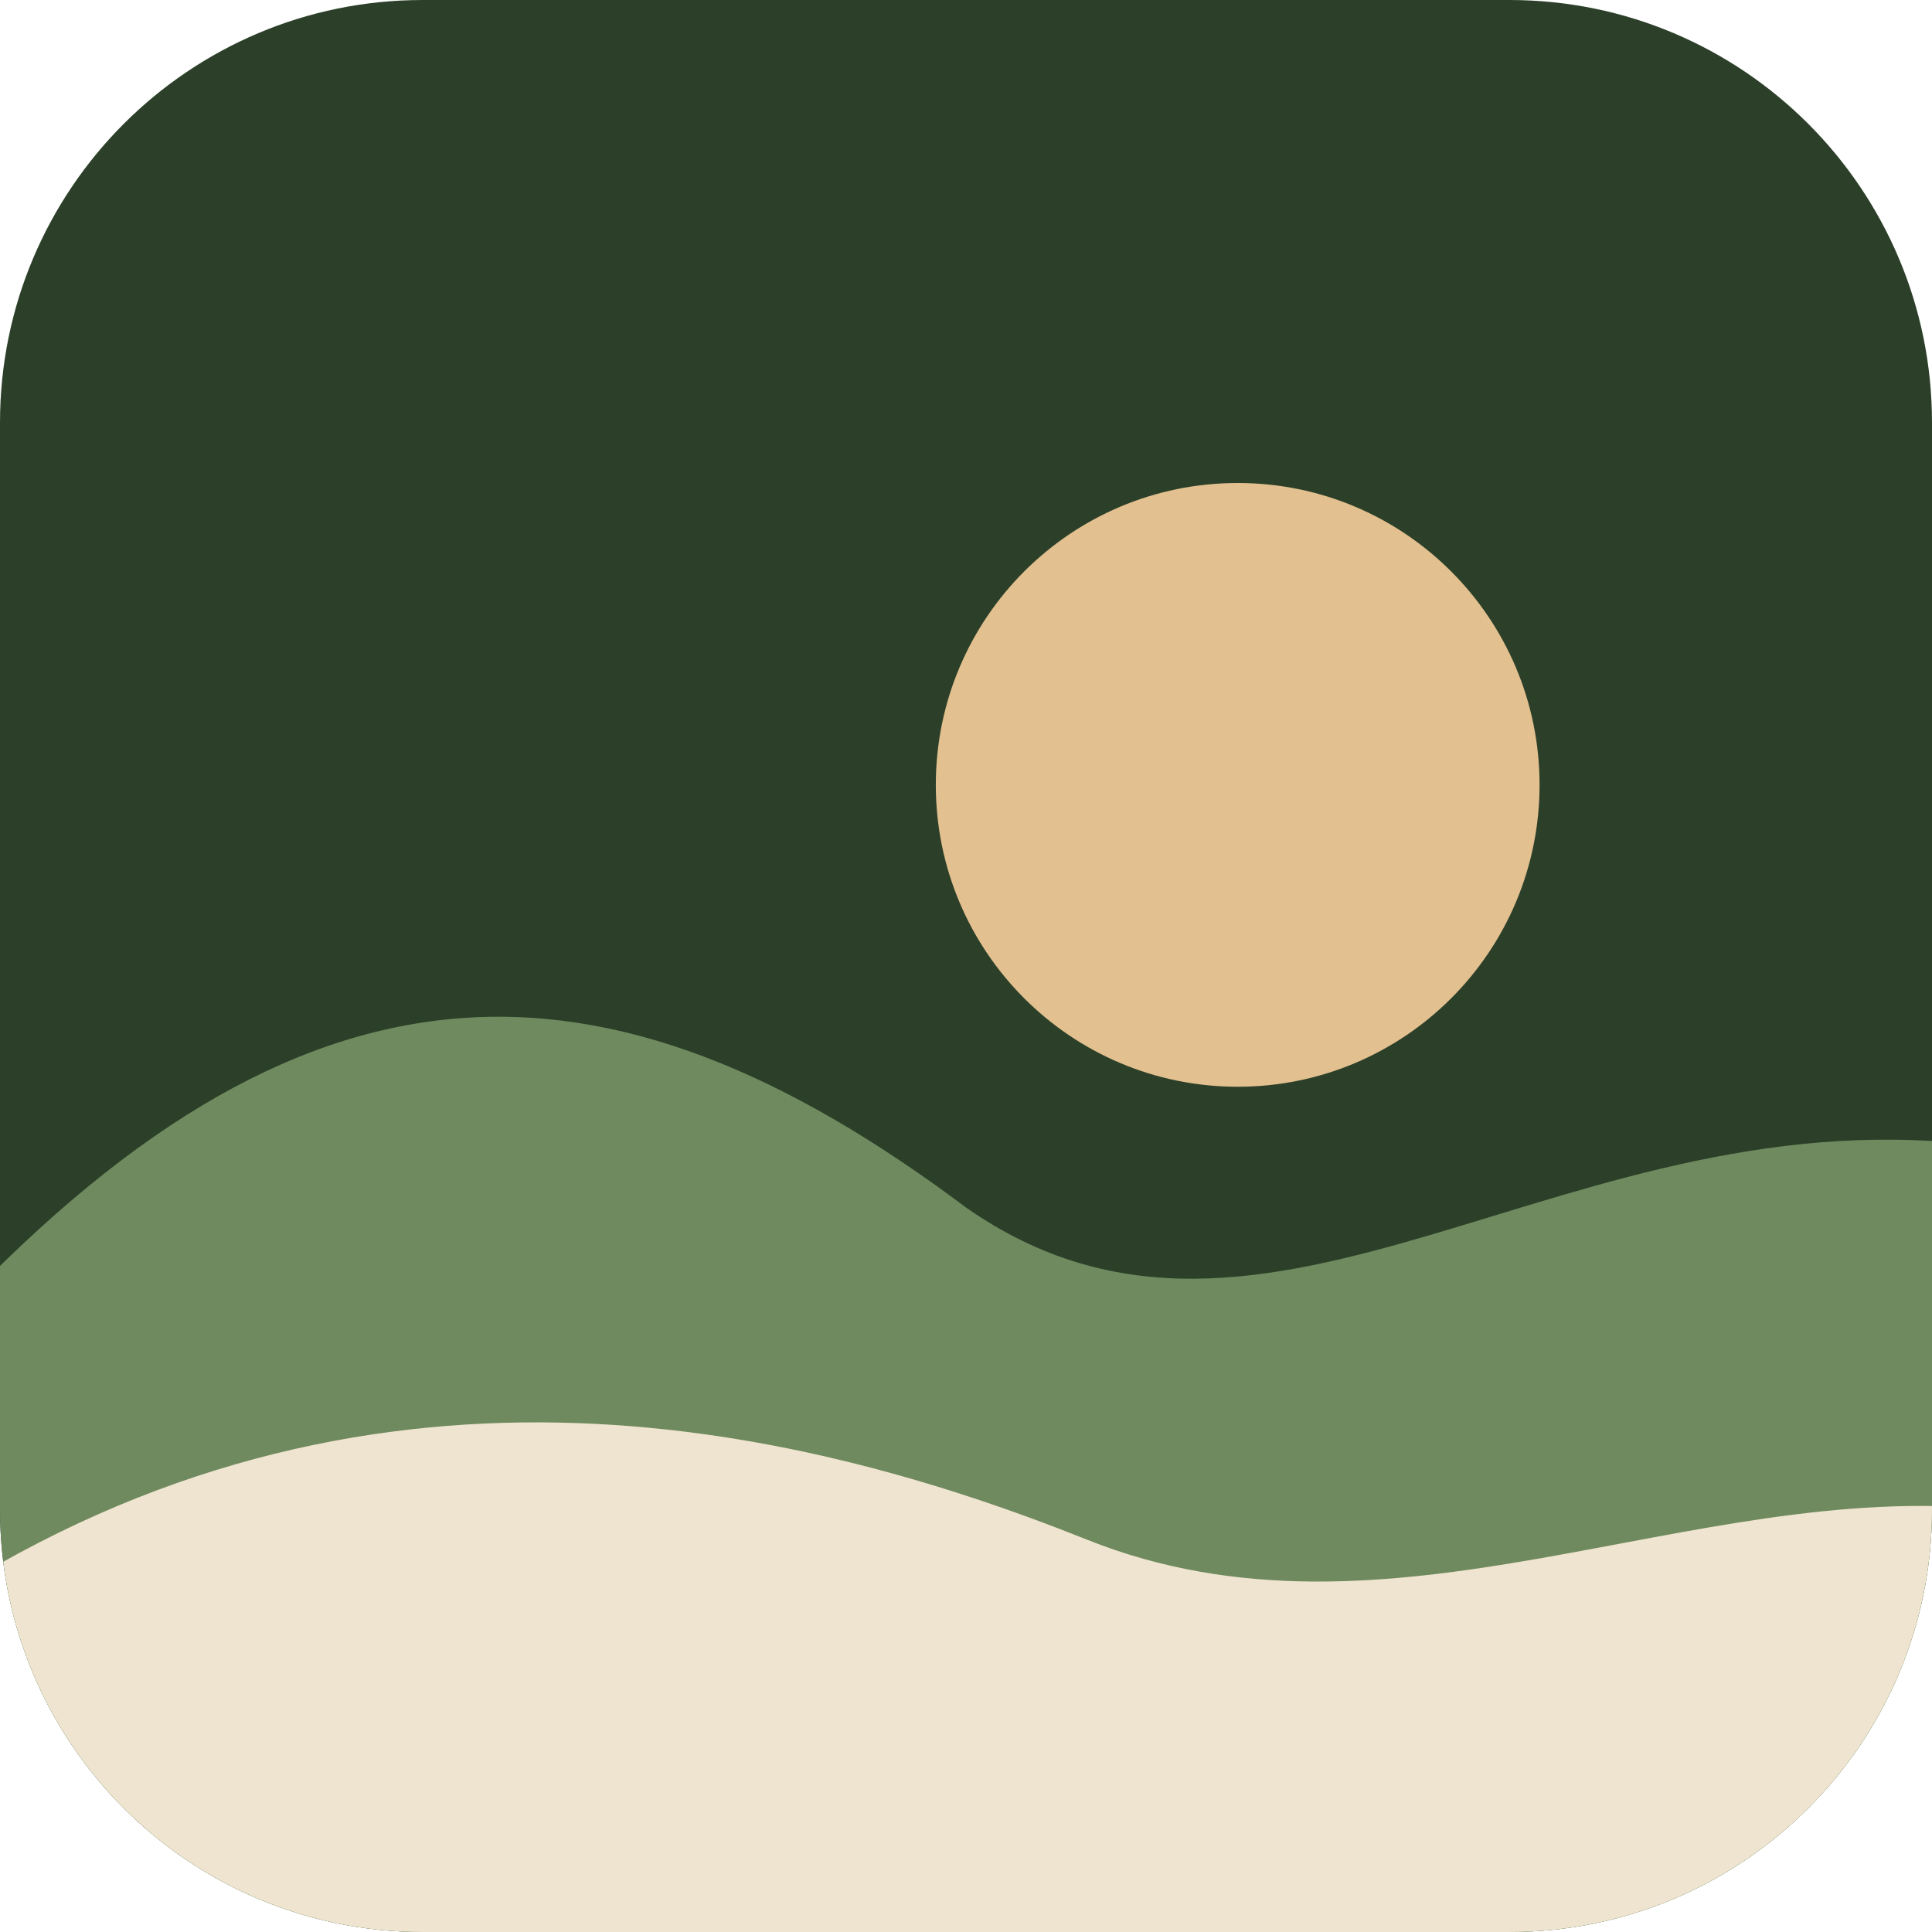
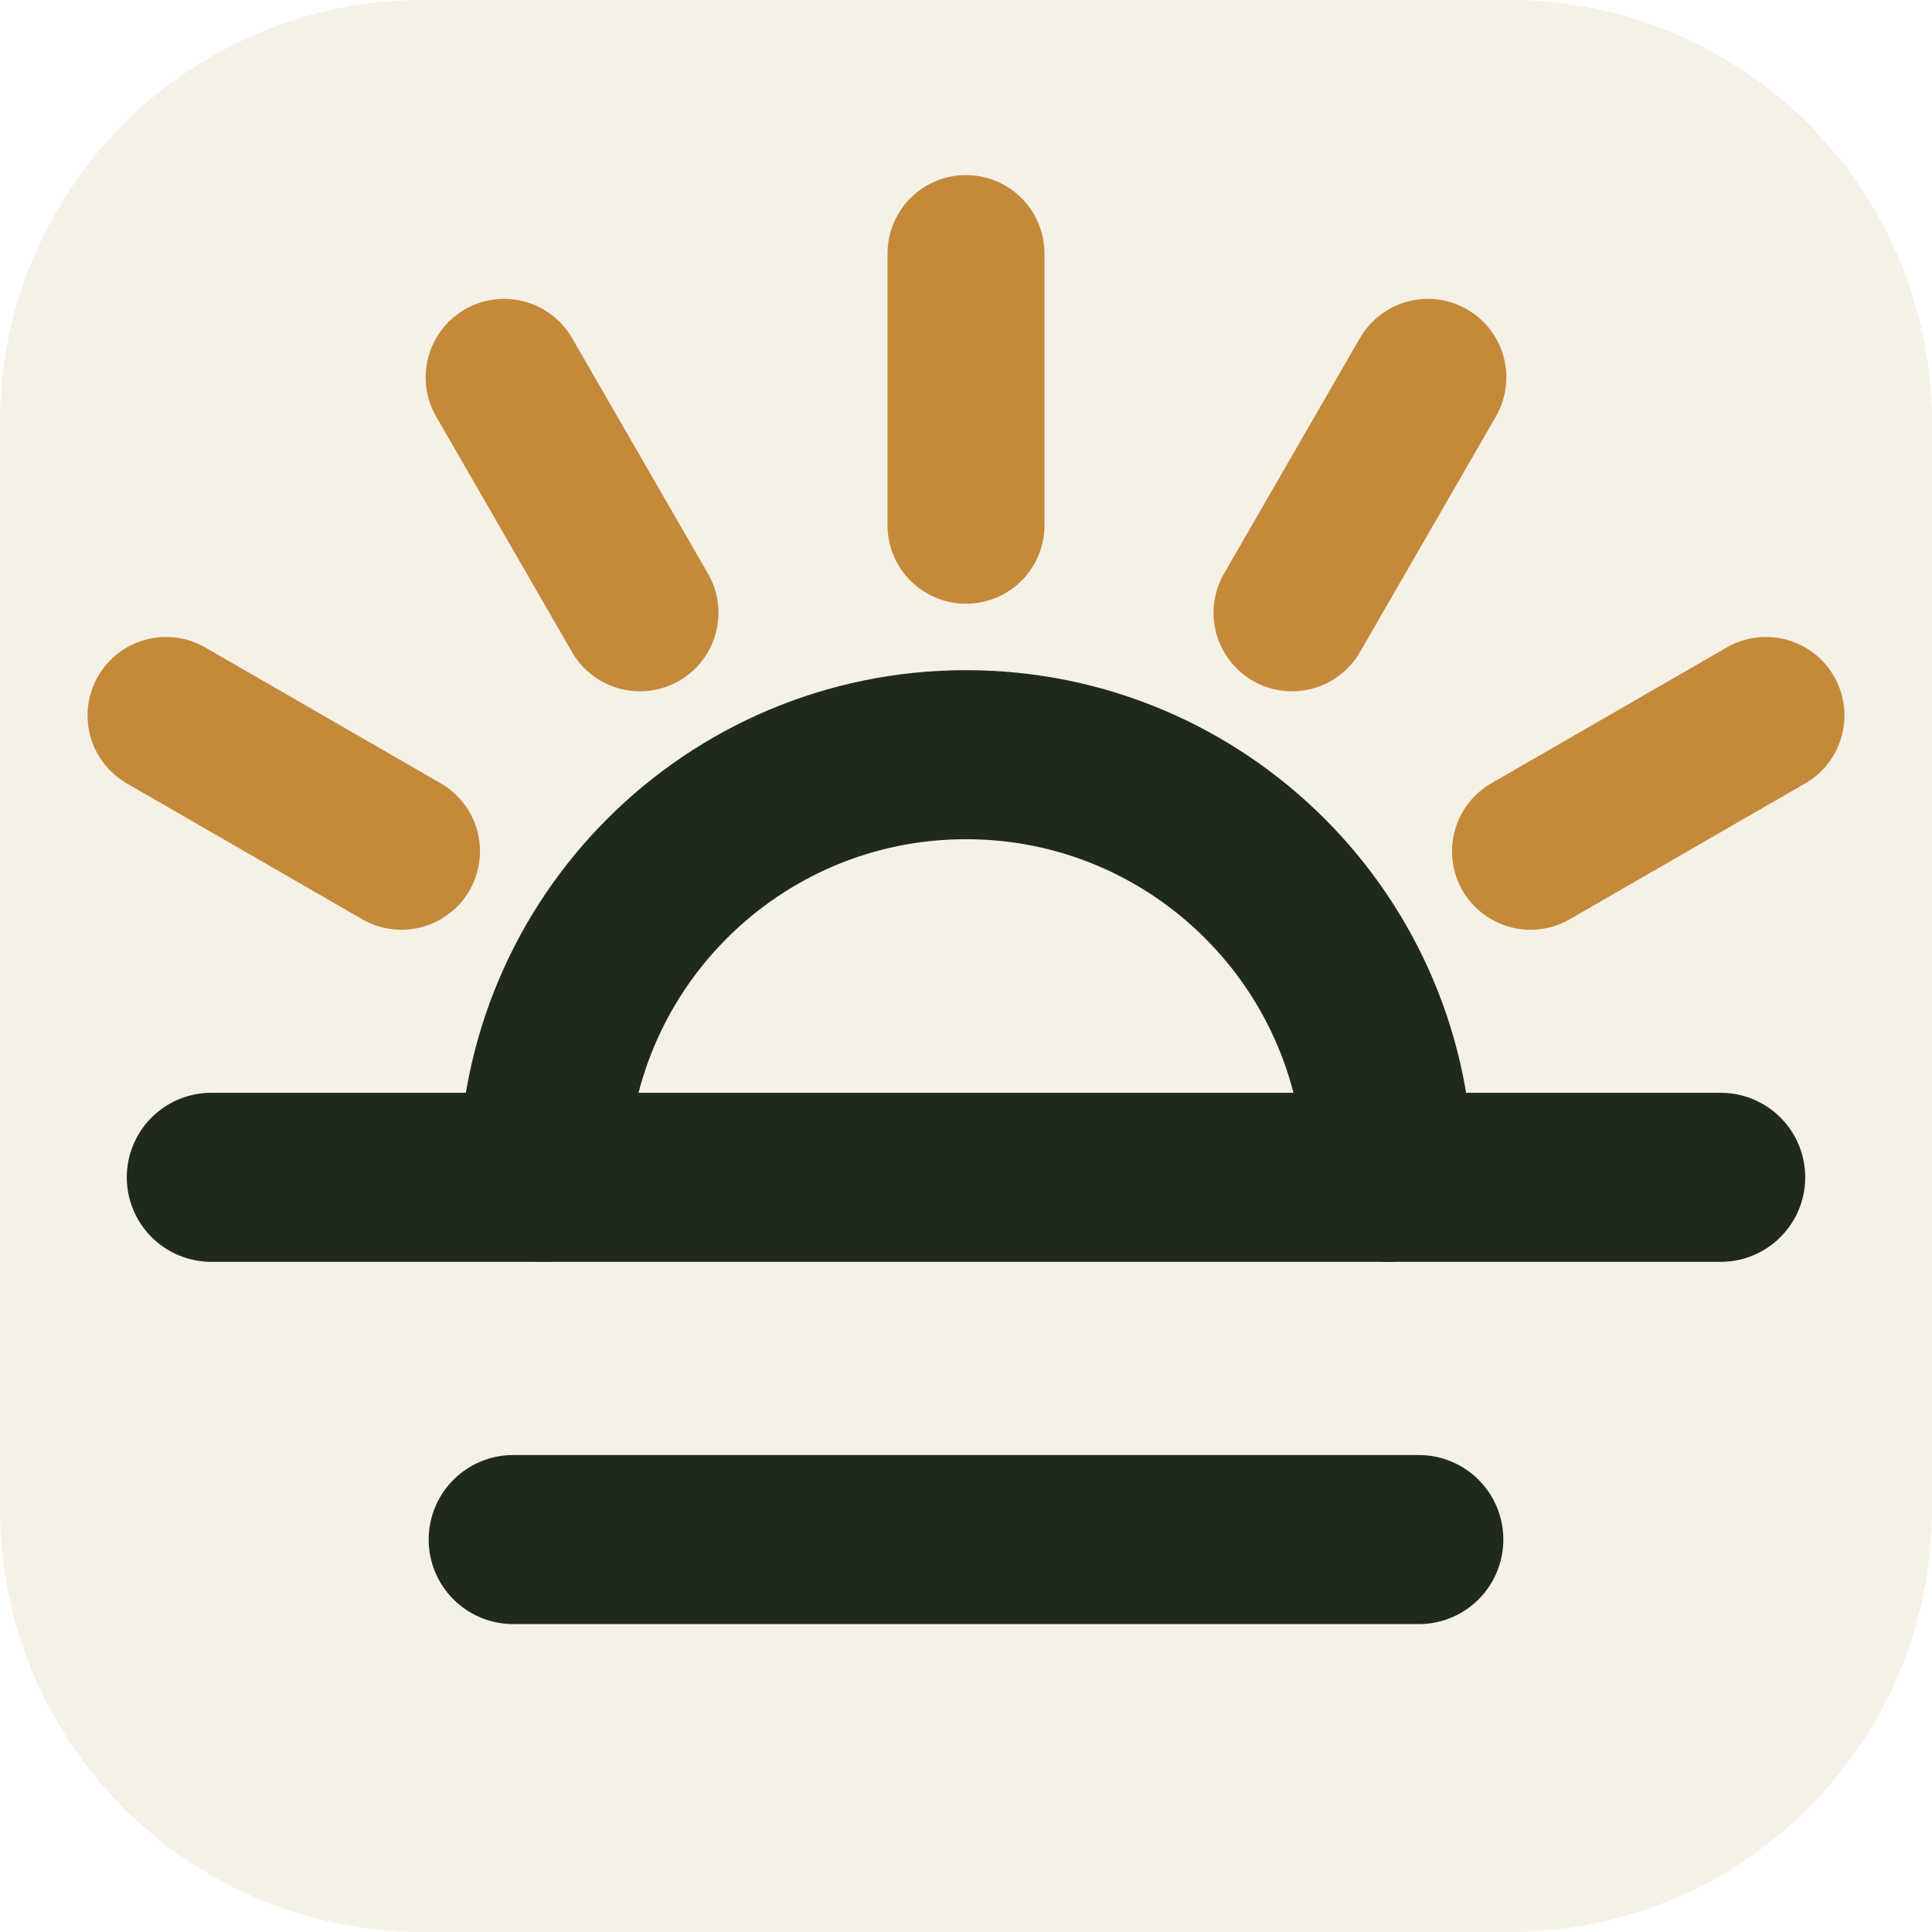
- <svg xmlns="http://www.w3.org/2000/svg" width="32" height="32" viewBox="0 0 32 32">
-   <defs>
-     <clipPath id="stog-r">
-       <rect width="32" height="32" rx="7" />
-     </clipPath>
-   </defs>
-   <g clip-path="url(#stog-r)">
-     <rect width="32" height="32" fill="#2c4029" />
-     <circle cx="20.5" cy="13" r="5" fill="#e3c08f" />
-     <path d="M-1 22 C5 15.5 10 15.5 16 20 C21 23.5 26 18 33 19 V33 H-1 Z" fill="#6f8a5f" />
-     <path d="M-1 26.5 C6 22 13 23.5 18 25.5 C23 27.5 28 24.5 33 25 V33 H-1 Z" fill="#efe4cf" />
-   </g>
+ <svg xmlns="http://www.w3.org/2000/svg" width="32" height="32" viewBox="0 0 32 32" fill="none" stroke-linecap="round" stroke-linejoin="round">
+   <rect width="32" height="32" rx="7" fill="#f6f1e7" />
+   <path d="M6.65 14.10L2.75 11.85 M10.60 10.15L8.35 6.25 M16.00 8.70L16.00 4.20 M21.40 10.15L23.65 6.25 M25.35 14.10L29.25 11.85" stroke="#c48a3a" stroke-width="2.6" />
+   <path d="M9 19.5a7 7 0 0 1 14 0" stroke="#1f2a1f" stroke-width="2.8" />
+   <path d="M3.5 19.5h25M8.5 25.5h15" stroke="#1f2a1f" stroke-width="2.8" />
</svg>
